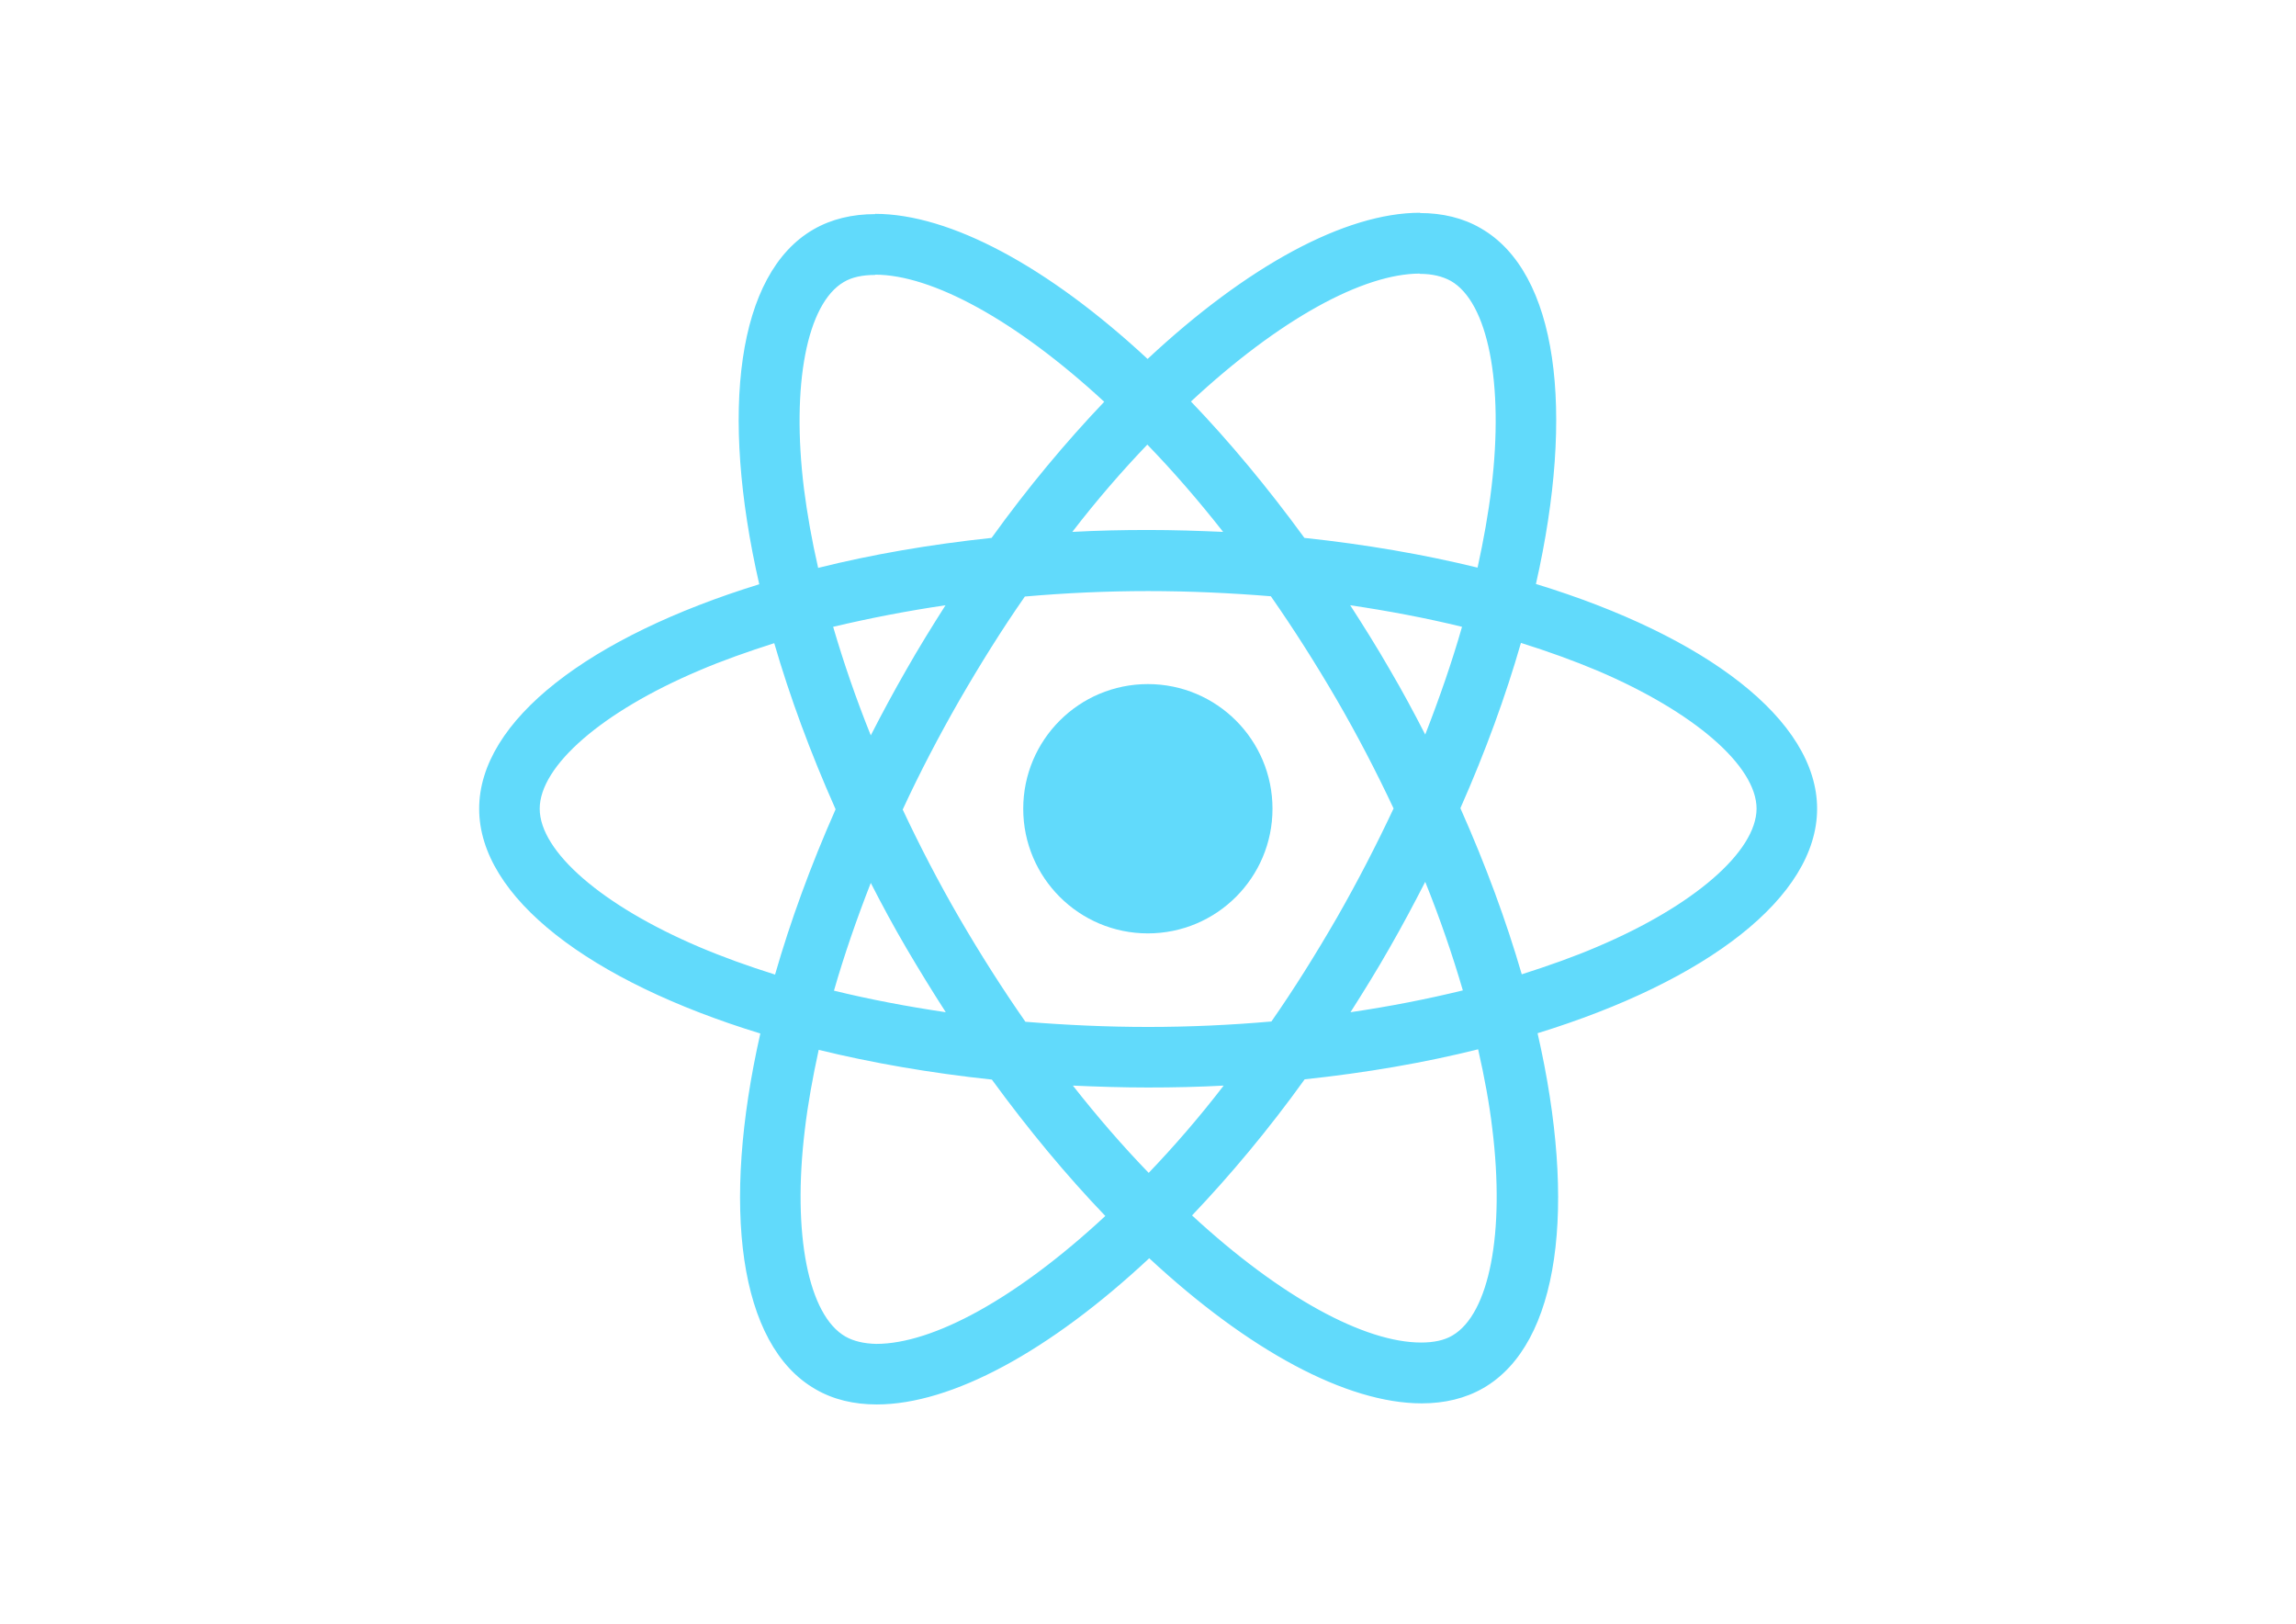
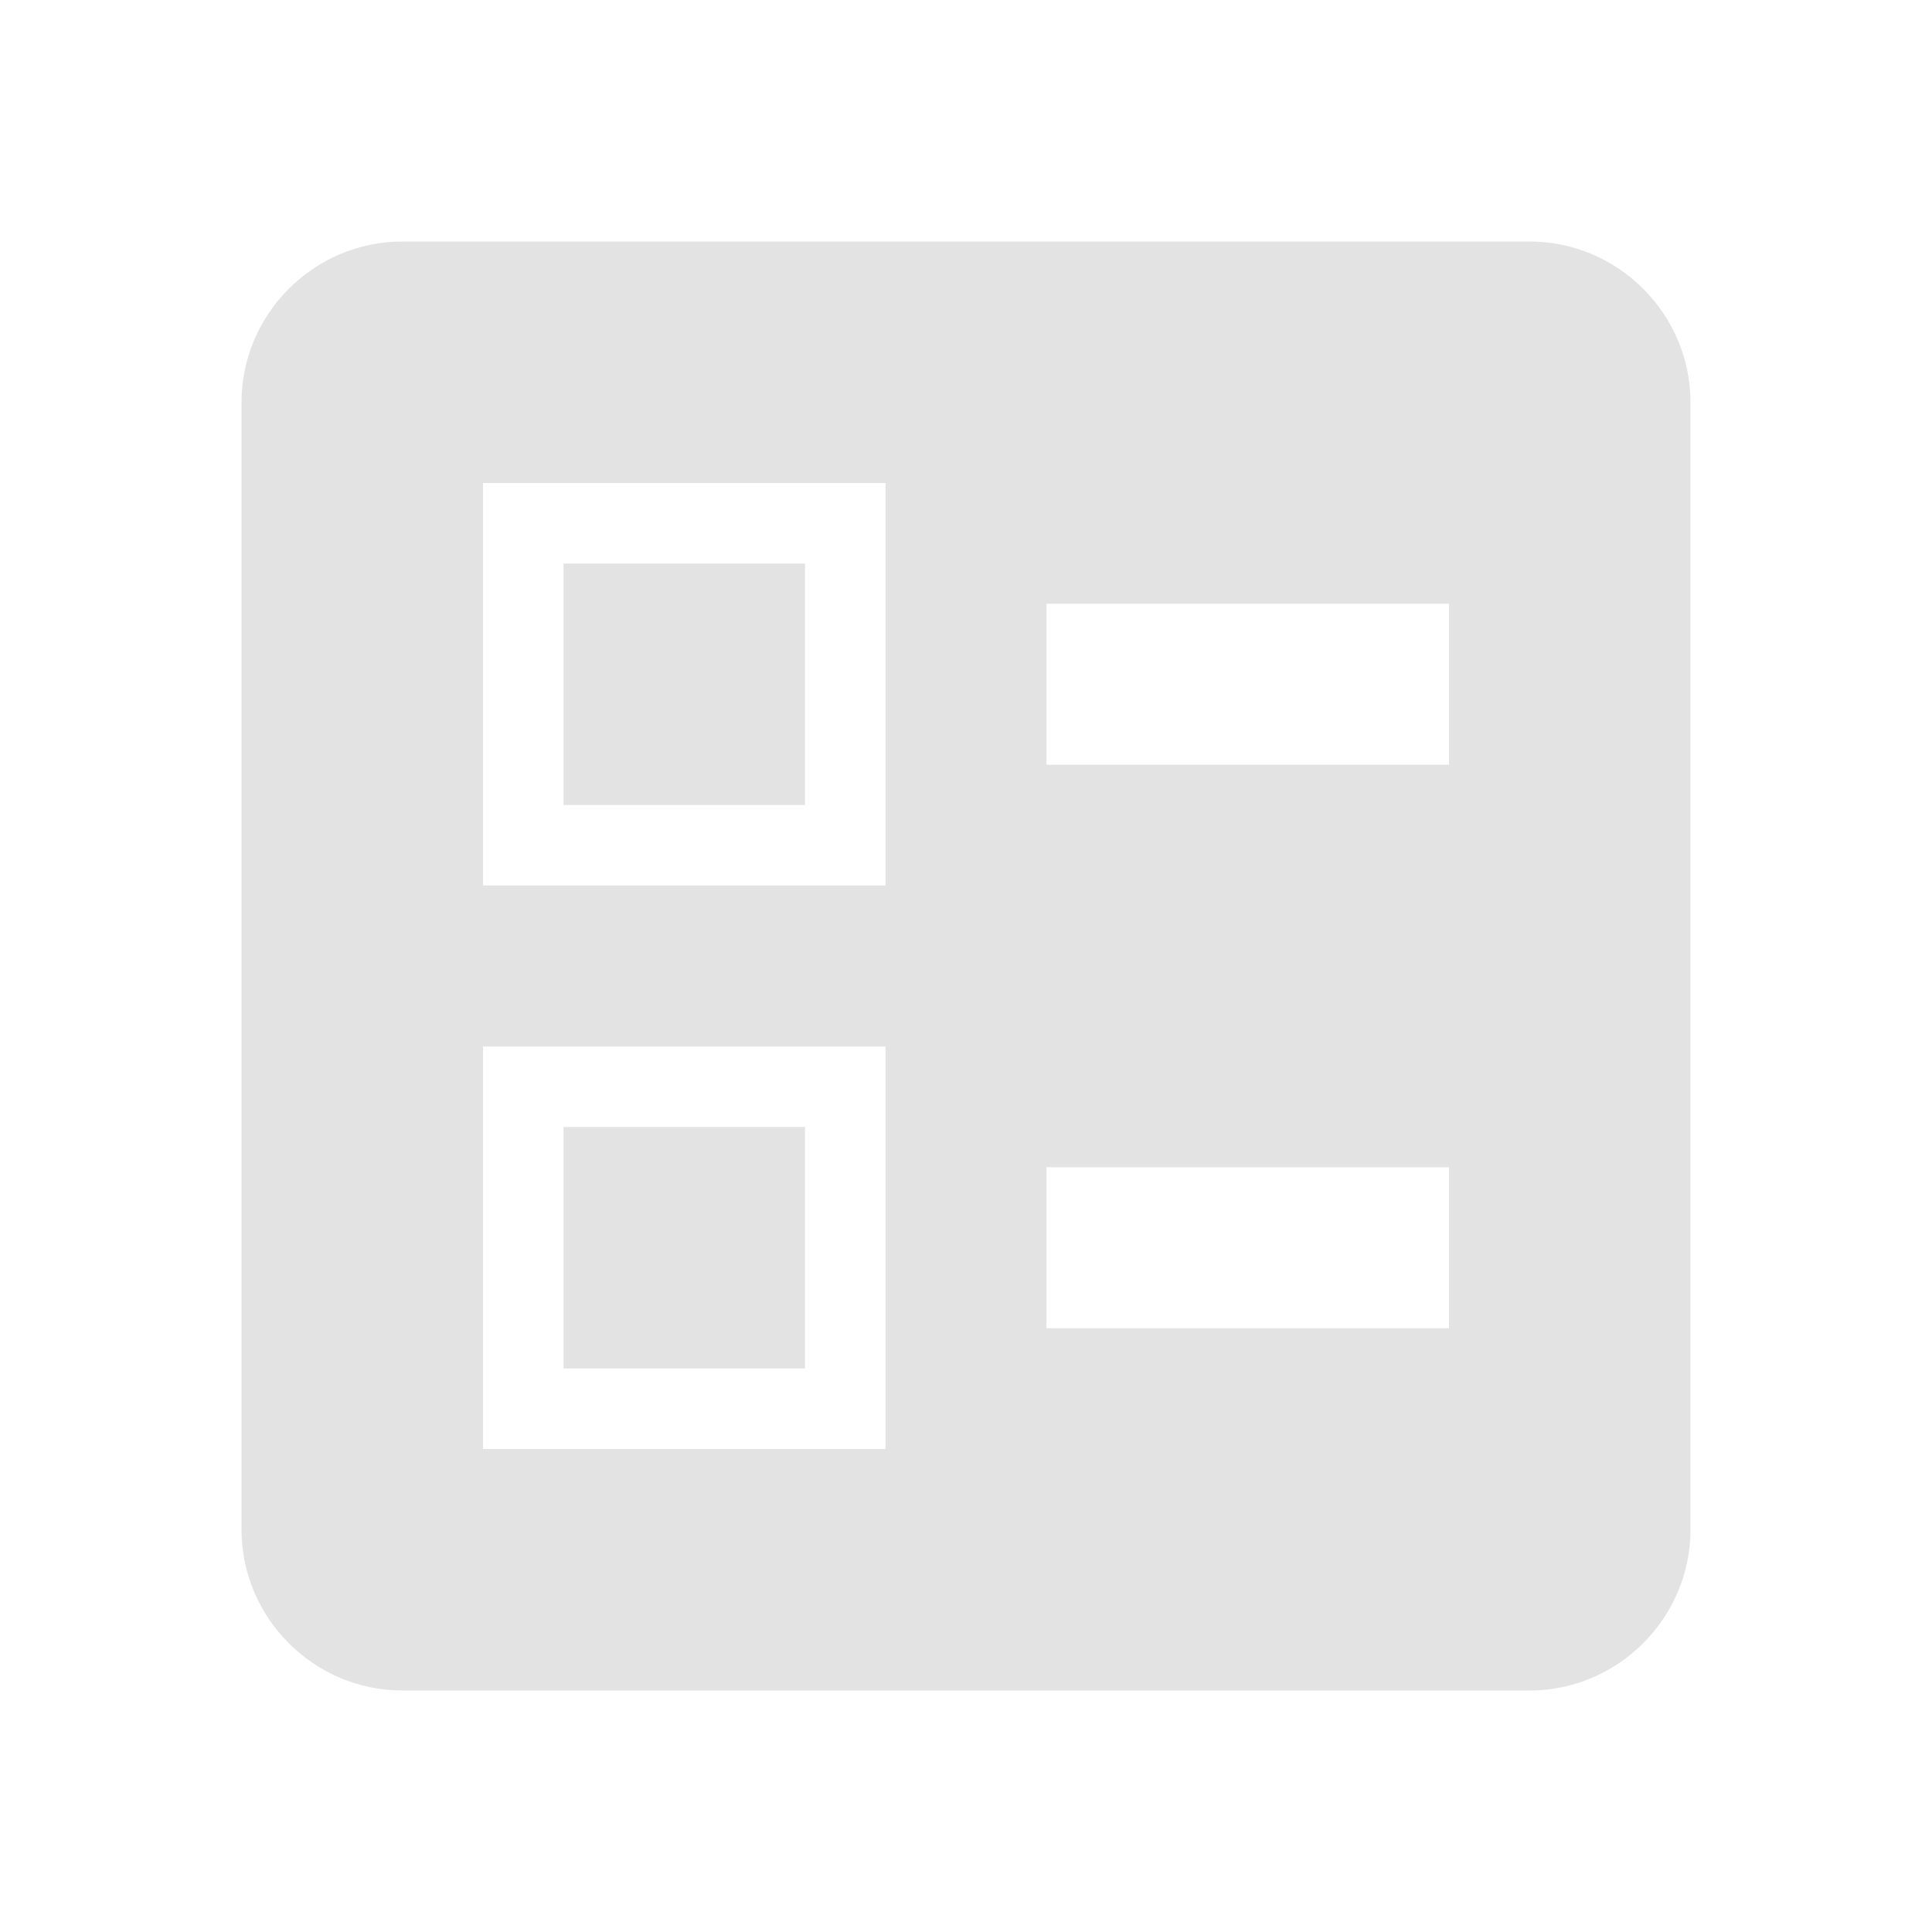
- <svg xmlns="http://www.w3.org/2000/svg" viewBox="0 0 841.9 595.3">
-   <g fill="#61DAFB">
-     <path d="M666.3 296.5c0-32.5-40.7-63.3-103.1-82.4 14.4-63.6 8-114.2-20.2-130.4-6.5-3.8-14.1-5.6-22.4-5.6v22.3c4.6 0 8.3.9 11.4 2.6 13.6 7.8 19.5 37.5 14.9 75.7-1.1 9.4-2.9 19.3-5.1 29.4-19.6-4.8-41-8.5-63.5-10.9-13.5-18.5-27.5-35.3-41.6-50 32.6-30.3 63.2-46.9 84-46.9V78c-27.5 0-63.5 19.6-99.9 53.6-36.4-33.8-72.4-53.2-99.9-53.2v22.3c20.7 0 51.4 16.5 84 46.6-14 14.7-28 31.4-41.3 49.9-22.6 2.4-44 6.1-63.6 11-2.3-10-4-19.7-5.2-29-4.7-38.2 1.1-67.9 14.6-75.8 3-1.8 6.9-2.6 11.5-2.6V78.5c-8.4 0-16 1.8-22.6 5.6-28.1 16.2-34.4 66.7-19.9 130.1-62.2 19.2-102.7 49.9-102.7 82.3 0 32.5 40.7 63.3 103.1 82.4-14.4 63.6-8 114.2 20.2 130.4 6.5 3.8 14.1 5.6 22.5 5.6 27.5 0 63.5-19.6 99.9-53.6 36.4 33.8 72.4 53.2 99.9 53.2 8.4 0 16-1.8 22.6-5.6 28.1-16.2 34.4-66.7 19.9-130.1 62-19.1 102.5-49.9 102.5-82.3zm-130.2-66.7c-3.7 12.9-8.3 26.2-13.5 39.5-4.1-8-8.4-16-13.1-24-4.6-8-9.5-15.8-14.4-23.4 14.2 2.1 27.9 4.7 41 7.9zm-45.8 106.5c-7.8 13.5-15.8 26.3-24.1 38.2-14.9 1.3-30 2-45.2 2-15.1 0-30.2-.7-45-1.9-8.3-11.9-16.4-24.6-24.2-38-7.6-13.1-14.5-26.4-20.8-39.8 6.2-13.4 13.2-26.8 20.7-39.9 7.8-13.5 15.8-26.3 24.1-38.2 14.9-1.3 30-2 45.2-2 15.1 0 30.2.7 45 1.9 8.3 11.9 16.4 24.6 24.2 38 7.6 13.1 14.5 26.4 20.8 39.8-6.3 13.4-13.2 26.8-20.7 39.9zm32.3-13c5.4 13.4 10 26.8 13.8 39.8-13.1 3.2-26.9 5.9-41.2 8 4.9-7.7 9.8-15.6 14.4-23.7 4.6-8 8.9-16.1 13-24.1zM421.2 430c-9.3-9.6-18.6-20.3-27.8-32 9 .4 18.2.7 27.5.7 9.4 0 18.7-.2 27.8-.7-9 11.7-18.3 22.4-27.5 32zm-74.4-58.9c-14.2-2.1-27.9-4.7-41-7.9 3.7-12.9 8.3-26.2 13.5-39.5 4.1 8 8.4 16 13.1 24 4.7 8 9.5 15.8 14.4 23.4zM420.7 163c9.3 9.6 18.6 20.3 27.8 32-9-.4-18.2-.7-27.5-.7-9.4 0-18.7.2-27.8.7 9-11.7 18.3-22.4 27.5-32zm-74 58.9c-4.9 7.7-9.8 15.6-14.4 23.7-4.6 8-8.9 16-13 24-5.4-13.4-10-26.8-13.8-39.8 13.1-3.1 26.9-5.8 41.2-7.9zm-90.5 125.2c-35.4-15.1-58.3-34.9-58.3-50.6 0-15.7 22.9-35.6 58.3-50.6 8.6-3.7 18-7 27.7-10.1 5.7 19.6 13.2 40 22.5 60.9-9.2 20.8-16.6 41.1-22.2 60.6-9.9-3.1-19.3-6.5-28-10.2zM310 490c-13.6-7.8-19.5-37.5-14.9-75.7 1.1-9.4 2.9-19.3 5.1-29.4 19.6 4.8 41 8.5 63.5 10.9 13.5 18.5 27.5 35.3 41.6 50-32.6 30.3-63.2 46.9-84 46.9-4.5-.1-8.3-1-11.3-2.7zm237.2-76.2c4.7 38.2-1.1 67.9-14.6 75.8-3 1.8-6.9 2.6-11.5 2.6-20.7 0-51.4-16.5-84-46.6 14-14.7 28-31.4 41.3-49.9 22.6-2.4 44-6.1 63.6-11 2.3 10.1 4.1 19.8 5.2 29.1zm38.5-66.7c-8.6 3.7-18 7-27.7 10.1-5.7-19.6-13.2-40-22.5-60.9 9.2-20.8 16.6-41.1 22.2-60.6 9.9 3.1 19.3 6.5 28.1 10.2 35.4 15.1 58.3 34.9 58.3 50.6-.1 15.7-23 35.6-58.4 50.6zM320.8 78.4z" />
-     <circle cx="420.9" cy="296.5" r="45.7" />
-     <path d="M520.5 78.1z" />
-   </g>
+ <svg xmlns="http://www.w3.org/2000/svg" enable-background="new 0 0 24 24" height="24px" viewBox="0 0 24 24" width="24px" fill="#e3e3e3">
+   <rect fill="none" fill-rule="evenodd" height="24" width="24" />
+   <path d="M13,9.5h5v-2h-5V9.5z M13,16.5h5v-2h-5V16.5z M19,21H5c-1.1,0-2-0.9-2-2V5 c0-1.1,0.9-2,2-2h14c1.1,0,2,0.9,2,2v14C21,20.1,20.1,21,19,21z M6,11h5V6H6V11z M7,7h3v3H7V7z M6,18h5v-5H6V18z M7,14h3v3H7V14z" fill-rule="evenodd" />
</svg>
